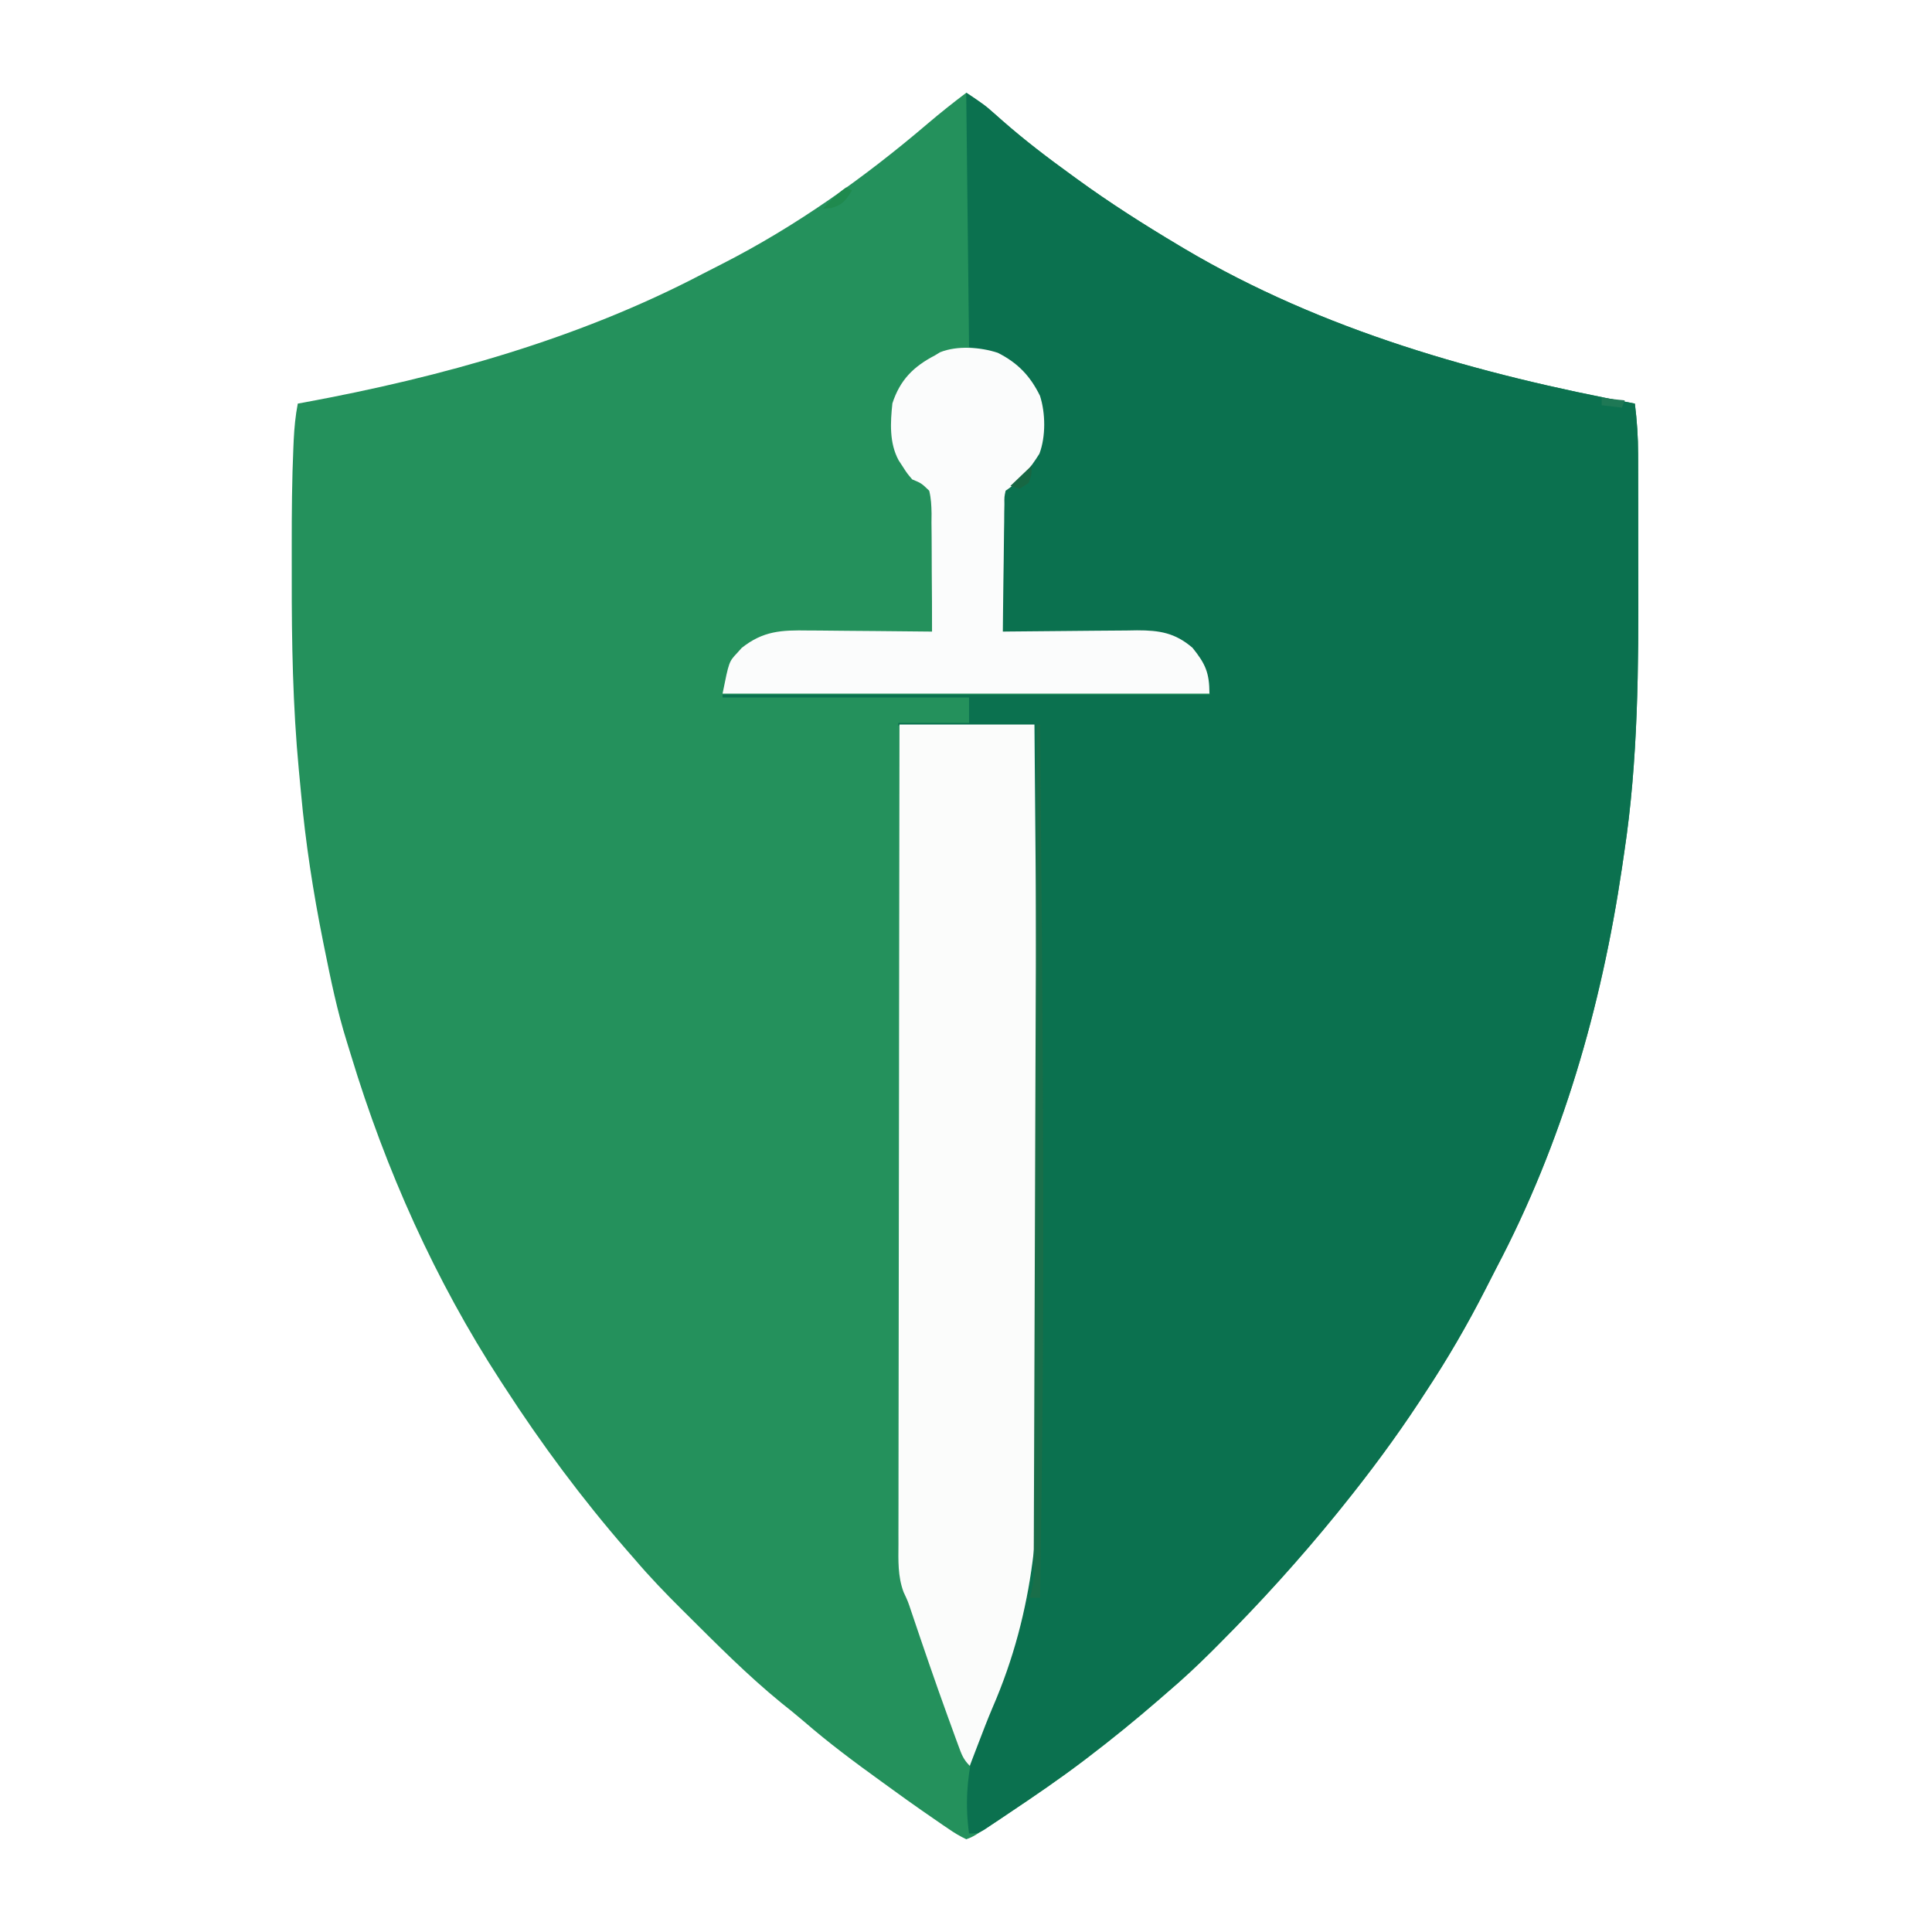
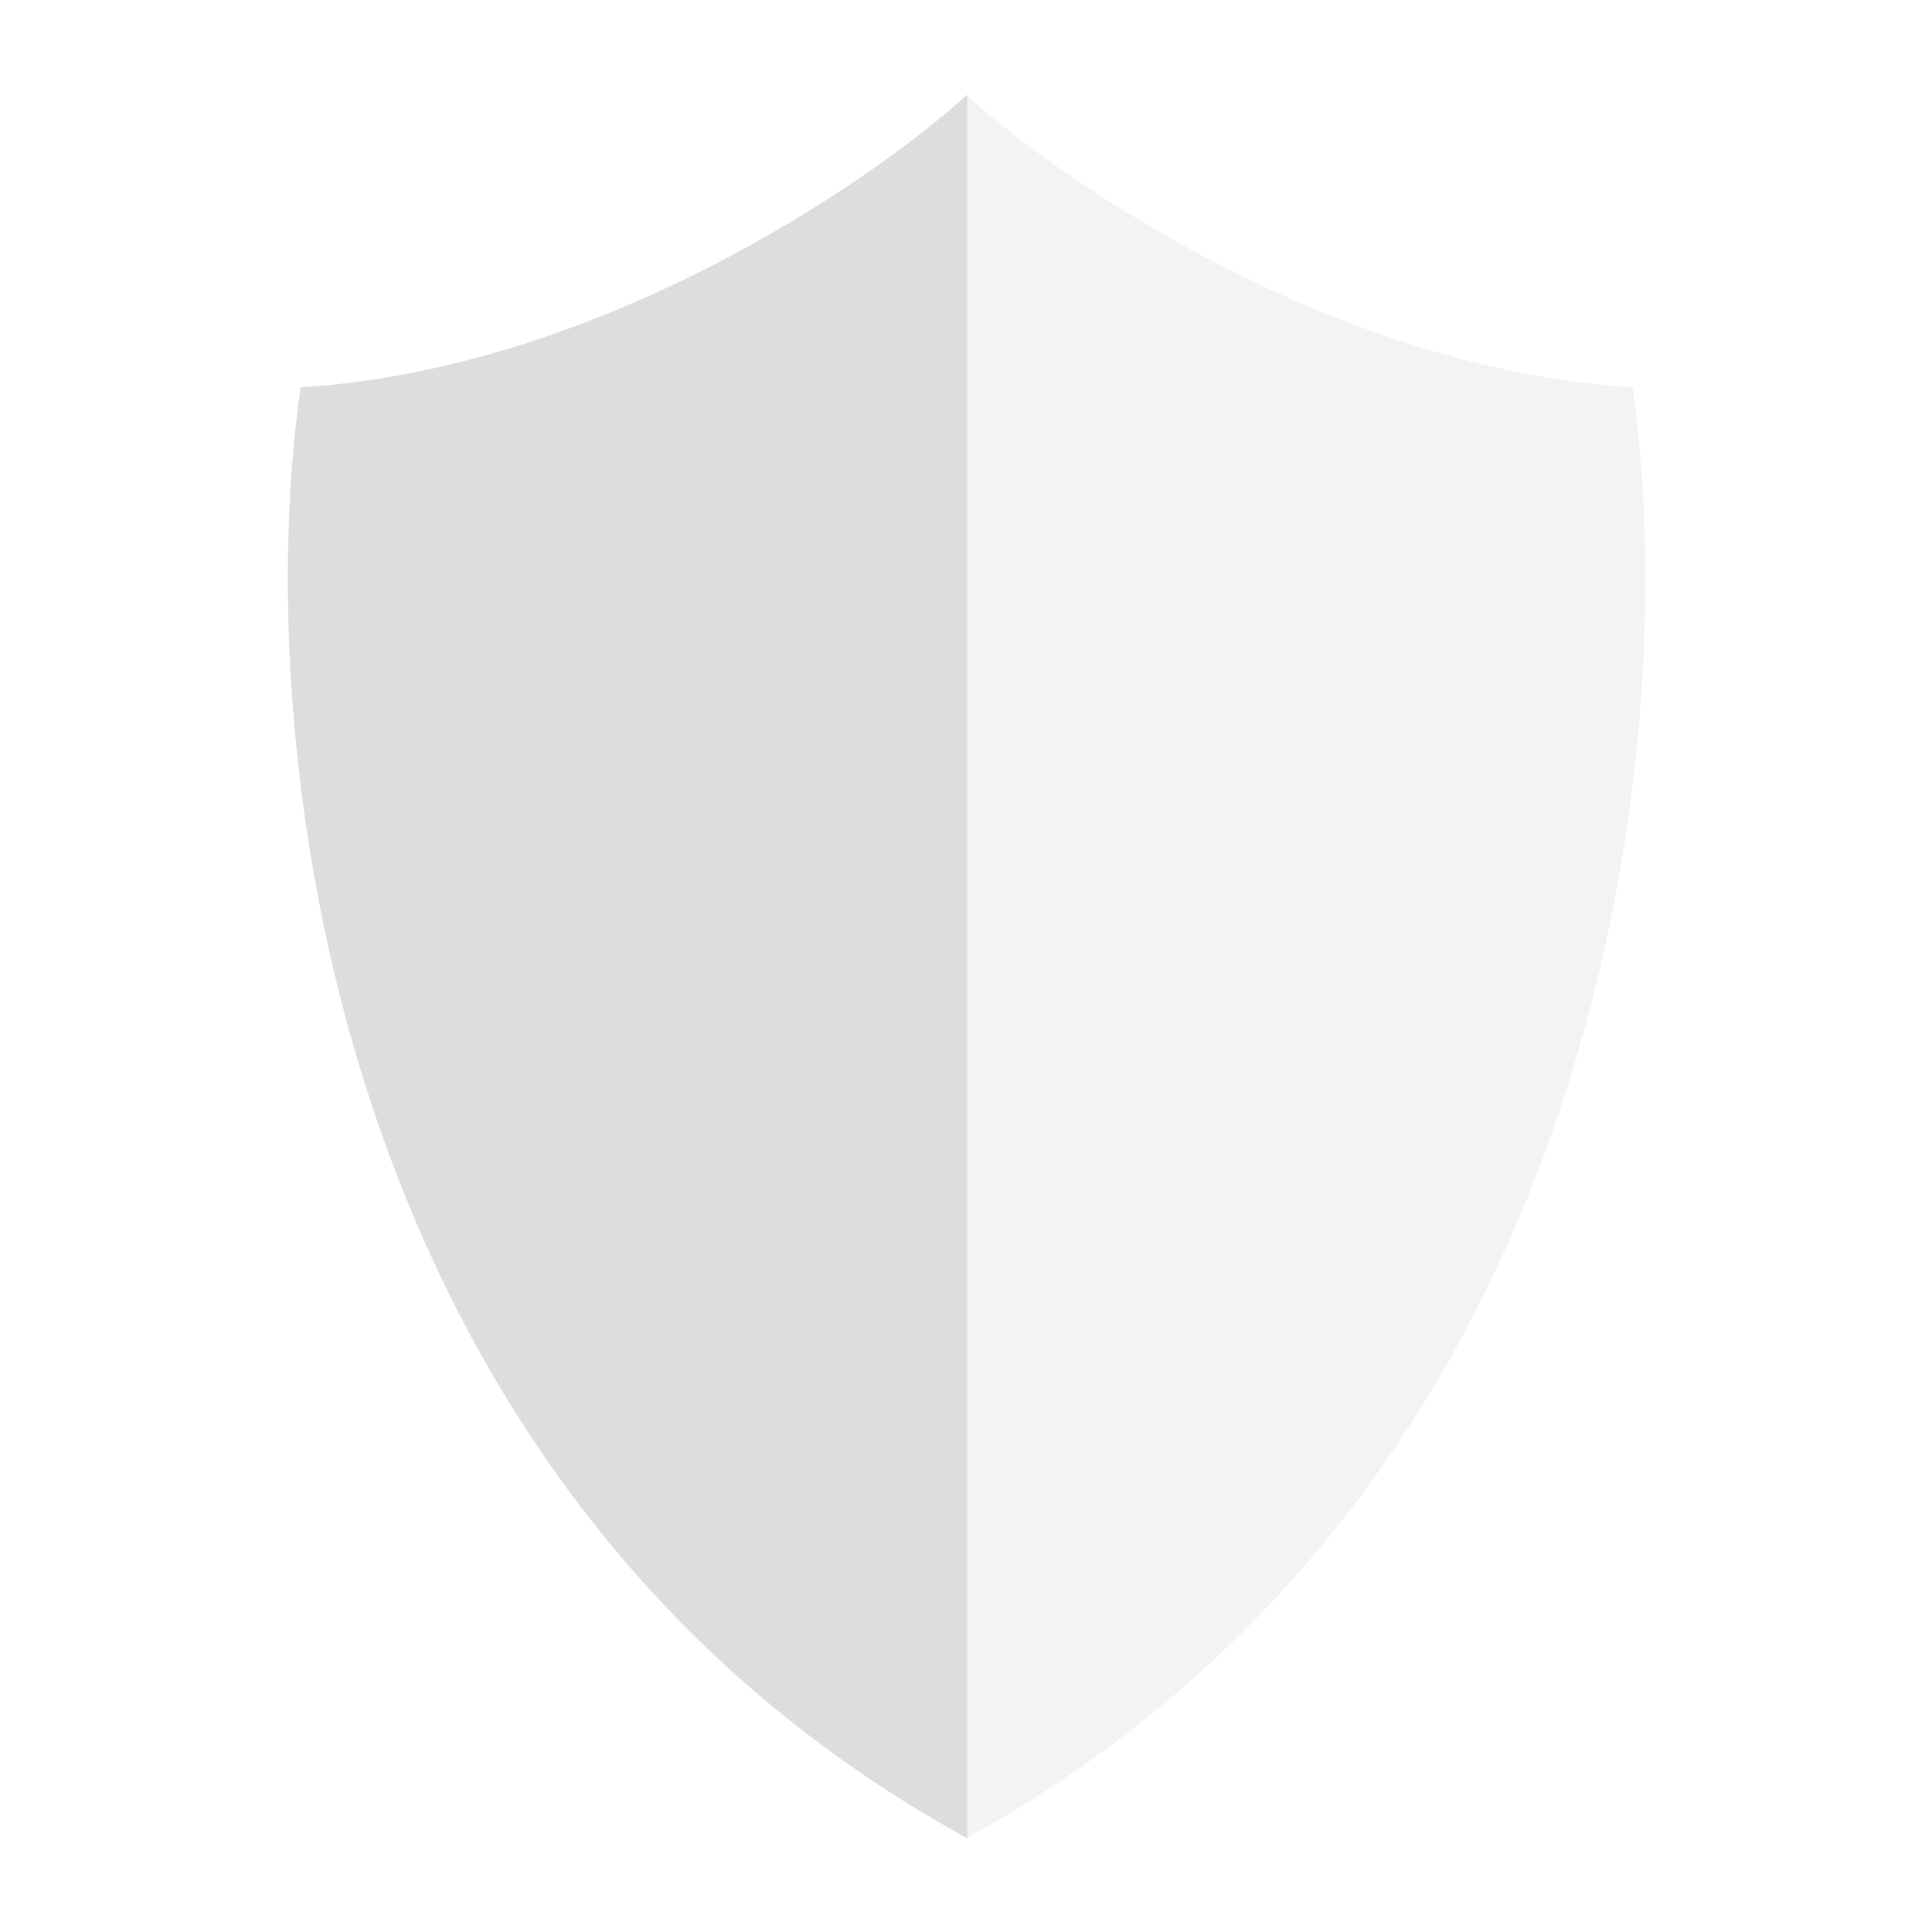
<svg xmlns="http://www.w3.org/2000/svg" width="1000" height="1000" viewBox="0 0 1000 1000" fill="none">
-   <path d="M500.167 48C507.044 52.337 512.991 57.223 519.045 62.628C530.37 72.563 542.213 81.597 554.418 90.421C555.397 91.135 556.375 91.849 557.383 92.585C574.4 104.981 592.053 116.209 610.136 126.99C611.161 127.603 612.187 128.215 613.244 128.847C684.574 171.076 765.291 193.71 846.202 208.906C847.306 217.742 847.886 226.343 847.881 235.241C847.888 237.111 847.888 237.111 847.896 239.019C847.91 243.118 847.913 247.216 847.914 251.315C847.919 254.224 847.924 257.133 847.929 260.041C847.938 266.152 847.94 272.263 847.94 278.374C847.939 284.532 847.949 290.691 847.97 296.849C848.126 345.155 847.947 393.342 840.703 441.214C840.313 443.881 839.924 446.548 839.534 449.214C828.848 521.277 808.605 591.626 774.513 656.335C772.603 659.991 770.742 663.671 768.88 667.352C759.44 685.874 749.162 703.537 737.699 720.88C736.645 722.498 735.59 724.116 734.503 725.783C722.285 744.337 709.112 762.092 695.178 779.392C694.078 780.759 692.978 782.126 691.845 783.534C672.69 807.094 652.489 829.399 631.03 850.885C629.729 852.19 628.427 853.495 627.087 854.84C619.716 862.175 612.196 869.203 604.271 875.935C602.632 877.359 600.994 878.783 599.357 880.209C587.593 890.375 575.593 900.165 563.216 909.579C562.4 910.202 561.583 910.825 560.742 911.466C548.361 920.857 535.549 929.576 522.619 938.195C521.076 939.224 519.533 940.253 517.943 941.313C503.952 950.574 503.952 950.574 500.167 952C496.699 950.339 493.935 948.698 490.82 946.515C489.915 945.906 489.01 945.297 488.078 944.67C485.246 942.752 482.441 940.799 479.64 938.835C478.811 938.26 477.982 937.685 477.128 937.093C472.051 933.566 467.03 929.967 462.032 926.33C459.959 924.823 457.882 923.32 455.803 921.822C442.287 912.075 429.031 902.202 416.437 891.289C412.496 887.899 408.475 884.652 404.403 881.421C386.877 867.122 370.935 851 354.917 835.069C354.195 834.352 353.472 833.635 352.727 832.896C344.367 824.59 336.256 816.16 328.616 807.184C327.19 805.549 325.762 803.915 324.332 802.282C301.247 775.697 280.28 747.514 261.169 717.955C260.467 716.881 259.765 715.807 259.042 714.7C225.187 662.663 199.596 605.341 181.622 546.036C180.939 543.785 180.248 541.536 179.543 539.292C174.534 523.308 171.18 506.985 167.879 490.583C167.665 489.521 167.45 488.459 167.229 487.365C162.082 461.749 158.131 436.164 155.775 410.139C155.419 406.23 155.043 402.323 154.666 398.417C151.553 365.363 150.955 332.325 151.009 299.142C151.017 293.463 151.009 287.784 151 282.105C150.995 265.256 151.108 248.431 151.854 231.596C151.91 230.303 151.967 229.009 152.026 227.676C152.347 221.317 152.918 215.172 154.133 208.906C155.174 208.717 156.215 208.528 157.287 208.333C228.43 195.206 299.557 175.409 363.854 141.66C367.012 140.013 370.191 138.406 373.371 136.801C412.036 117.12 447.328 91.993 480.27 63.897C486.743 58.385 493.383 53.124 500.167 48Z" fill="#24915C" />
-   <path d="M500.116 48C509.985 54.562 509.985 54.562 513.761 57.964C514.604 58.713 515.447 59.462 516.315 60.233C517.2 61.023 518.085 61.813 518.997 62.627C530.323 72.561 542.168 81.594 554.375 90.417C555.843 91.488 555.843 91.488 557.34 92.581C574.359 104.976 592.015 116.204 610.101 126.984C611.126 127.596 612.152 128.209 613.209 128.84C684.549 171.066 765.278 193.698 846.201 208.893C847.306 217.728 847.886 226.328 847.881 235.226C847.888 237.095 847.888 237.095 847.896 239.003C847.91 243.101 847.913 247.2 847.914 251.299C847.919 254.207 847.924 257.115 847.929 260.024C847.938 266.134 847.94 272.245 847.94 278.355C847.939 284.513 847.949 290.671 847.97 296.828C848.126 345.13 847.947 393.314 840.702 441.182C840.312 443.848 839.922 446.515 839.533 449.181C828.845 521.237 808.6 591.581 774.502 656.285C772.592 659.941 770.731 663.62 768.868 667.3C759.427 685.821 749.147 703.483 737.683 720.825C736.628 722.442 735.573 724.06 734.487 725.727C722.266 744.279 709.091 762.033 695.156 779.331C694.055 780.698 692.955 782.065 691.822 783.473C672.664 807.031 652.46 829.334 630.998 850.819C629.696 852.124 628.395 853.429 627.054 854.773C619.682 862.108 612.161 869.135 604.235 875.867C602.595 877.29 600.957 878.715 599.32 880.141C587.554 890.306 575.552 900.094 563.174 909.508C562.357 910.131 561.541 910.753 560.7 911.395C548.274 920.817 535.423 929.607 522.479 938.304C520.146 939.884 520.146 939.884 517.766 941.496C515.573 942.957 515.573 942.957 513.337 944.446C512.026 945.324 510.714 946.202 509.363 947.107C505.982 949 505.982 949 501.582 949C497.471 919.369 505.653 895.898 516.228 868.611C518.18 863.569 520.113 858.519 522.046 853.469C523.43 849.922 524.882 846.412 526.347 842.898C534.874 821.365 535.322 800.697 535.16 777.79C535.133 772.373 535.167 766.957 535.192 761.54C535.229 752.193 535.228 742.846 535.201 733.499C535.163 719.985 535.182 706.472 535.214 692.958C535.264 671.024 535.269 649.09 535.246 627.156C535.222 605.87 535.221 584.585 535.248 563.299C535.25 561.983 535.252 560.667 535.253 559.312C535.262 552.71 535.271 546.108 535.28 539.507C535.356 484.883 535.355 430.26 535.311 375.636C512.082 375.636 488.853 375.636 464.921 375.636C464.921 375.154 464.921 374.671 464.921 374.174C477.019 374.174 489.117 374.174 501.582 374.174C501.582 369.83 501.582 365.485 501.582 361.01C459.48 361.01 417.378 361.01 374 361.01C374 360.527 374 360.044 374 359.547C457.236 359.547 540.473 359.547 626.232 359.547C624.303 348.573 624.303 348.573 619.449 340.075C618.795 339.176 618.141 338.277 617.467 337.35C607.132 328.057 596.626 327.953 583.338 327.94C581.499 327.916 579.66 327.891 577.766 327.867C572.915 327.808 568.065 327.774 563.214 327.751C558.249 327.723 553.285 327.661 548.32 327.603C538.607 327.495 528.894 327.419 519.18 327.369C518.844 317.168 518.614 306.97 518.455 296.765C518.389 293.298 518.299 289.83 518.184 286.364C518.023 281.367 517.949 276.375 517.891 271.376C517.823 269.837 517.755 268.297 517.685 266.711C517.68 260.182 517.737 255.948 522.051 250.828C525.585 247.771 525.585 247.771 529.107 245.205C534.25 241.006 537.197 235.903 538.244 229.37C539.394 216.355 539.33 204.832 530.912 194.266C521.711 185.69 514.057 183.372 501.582 179.64C501.098 136.199 500.614 92.757 500.116 48Z" fill="#0B714F" />
-   <path d="M465.567 375C488.62 375 511.672 375 535.423 375C535.953 430.365 536.368 485.729 536.612 541.096C536.642 547.673 536.672 554.251 536.702 560.829C536.709 562.138 536.715 563.447 536.721 564.796C536.821 585.829 537.005 606.86 537.22 627.892C537.44 649.569 537.567 671.245 537.614 692.923C537.643 705.06 537.711 717.193 537.885 729.329C538.657 784.667 536.067 832.461 513.632 884.117C511.032 890.24 508.662 896.453 506.286 902.667C505.847 903.811 505.408 904.955 504.955 906.134C503.951 908.755 502.95 911.377 501.95 914C498.592 910.62 497.72 908.098 496.084 903.627C495.511 902.069 494.938 900.511 494.347 898.906C493.735 897.211 493.122 895.516 492.491 893.769C491.855 892.026 491.219 890.283 490.563 888.487C483.966 870.296 477.714 851.988 471.534 833.651C469.965 828.925 469.965 828.925 467.683 824.04C464.654 815.862 464.977 807.76 465.042 799.13C465.038 797.314 465.034 795.497 465.031 793.626C465.025 788.609 465.038 783.592 465.06 778.575C465.079 773.156 465.073 767.737 465.069 762.318C465.067 752.937 465.081 743.556 465.105 734.175C465.141 720.611 465.152 707.048 465.158 693.485C465.167 671.477 465.196 649.47 465.238 627.463C465.278 606.089 465.309 584.715 465.327 563.341C465.328 562.023 465.329 560.704 465.331 559.346C465.336 552.733 465.342 546.12 465.347 539.507C465.393 484.671 465.471 429.836 465.567 375Z" fill="#FBFCFB" />
-   <path d="M516.437 182.602C526.777 187.805 533.232 194.559 538.288 204.851C541.183 213.77 541.343 225.968 538.001 234.837C533.303 242.382 527.962 249.036 520.512 253.981C519.814 257.212 519.814 257.212 519.878 261.007C519.849 262.467 519.82 263.927 519.79 265.431C519.781 267.011 519.772 268.592 519.762 270.22C519.722 272.642 519.722 272.642 519.682 275.112C519.603 280.284 519.553 285.456 519.504 290.628C519.456 294.129 519.405 297.629 519.353 301.129C519.228 309.723 519.128 318.317 519.047 326.911C520.067 326.898 521.087 326.885 522.138 326.872C531.794 326.754 541.449 326.666 551.105 326.609C556.068 326.578 561.031 326.537 565.994 326.471C571.711 326.4 577.428 326.367 583.145 326.341C584.912 326.311 586.678 326.281 588.498 326.25C600.12 326.247 608.188 327.513 617.244 335.292C623.838 343.508 626 348.076 626 359C542.84 359 459.68 359 374 359C377.32 342.474 377.32 342.474 381.509 338.033C382.298 337.149 383.088 336.265 383.901 335.355C395.03 326.515 404.504 326.106 418.32 326.341C420.157 326.349 421.994 326.358 423.887 326.366C428.733 326.393 433.578 326.446 438.425 326.51C443.385 326.57 448.345 326.597 453.305 326.626C463.01 326.69 472.714 326.788 482.419 326.911C482.432 316.631 482.377 306.352 482.276 296.073C482.249 292.575 482.238 289.078 482.243 285.58C482.247 280.554 482.195 275.531 482.132 270.504C482.146 268.939 482.159 267.374 482.173 265.762C482.092 261.648 481.948 257.975 480.953 253.981C476.896 250.093 476.896 250.093 472.163 248.147C469.433 244.911 469.433 244.911 467.31 241.583C466.59 240.485 465.87 239.387 465.129 238.256C460.257 229.282 460.831 218.664 461.907 208.765C465.842 196.698 472.757 189.749 483.884 183.969C485.212 183.16 485.212 183.16 486.568 182.334C495.455 178.747 507.488 179.661 516.437 182.602Z" fill="#FBFCFC" />
-   <path d="M536.582 375C537.173 375 537.764 375 538.373 375C538.74 415.663 539.073 456.326 539.38 496.989C539.392 498.497 539.403 500.006 539.415 501.56C540.044 584.792 540.347 668.008 539.38 751.239C539.369 752.23 539.357 753.221 539.345 754.243C539.064 778.495 538.744 802.748 538.373 827C536.6 827 534.827 827 533 827C533.29 825.951 533.581 824.902 533.88 823.822C534.779 819.717 535.025 815.981 535.039 811.815C535.049 810.251 535.059 808.688 535.069 807.077C535.071 805.368 535.072 803.659 535.074 801.899C535.088 799.166 535.088 799.166 535.101 796.377C535.124 791.324 535.139 786.271 535.15 781.218C535.165 775.767 535.189 770.316 535.212 764.865C535.251 755.422 535.284 745.98 535.312 736.537C535.353 722.884 535.403 709.232 535.456 695.579C535.541 673.429 535.619 651.279 535.691 629.129C535.762 607.611 535.836 586.094 535.915 564.577C535.922 562.588 535.922 562.588 535.93 560.558C535.954 553.905 535.979 547.251 536.004 540.598C536.208 485.398 536.399 430.199 536.582 375Z" fill="#196E49" />
-   <path d="M438 97C438.99 97.519 439.98 98.037 441 98.571C437.649 103.837 436.107 106.139 430.125 107.705C428.083 107.851 428.083 107.851 426 108C429.867 103.84 433.375 100.23 438 97Z" fill="#1F8A4E" />
-   <path d="M534 241C534 245.5 534 245.5 532.429 250C530.873 250.99 529.317 251.98 527.714 253C526.159 252.505 524.603 252.01 523 251.5C526.63 248.035 530.26 244.57 534 241Z" fill="#176743" />
-   <path d="M829 206C832.96 206.413 836.92 206.825 841 207.25C840.505 208.488 840.01 209.725 839.5 211C836.035 210.587 832.57 210.175 829 209.75C829 208.512 829 207.275 829 206Z" fill="#1E7855" />
+   <rect x="498" y="51" width="6" height="898" rx="3" fill="#F3F3F3" />
+   <path d="M845 200.5C691.8 190.9 551.167 95.5 500 49V951.5C836.8 766.7 870.334 373.833 845 200.5Z" fill="#F3F3F3" />
+   <path d="M155.638 200.5C308.838 190.9 449.472 95.5 500.638 49V951.5C163.838 766.7 130.305 373.833 155.638 200.5Z" fill="#DCDEDB" />
</svg>
